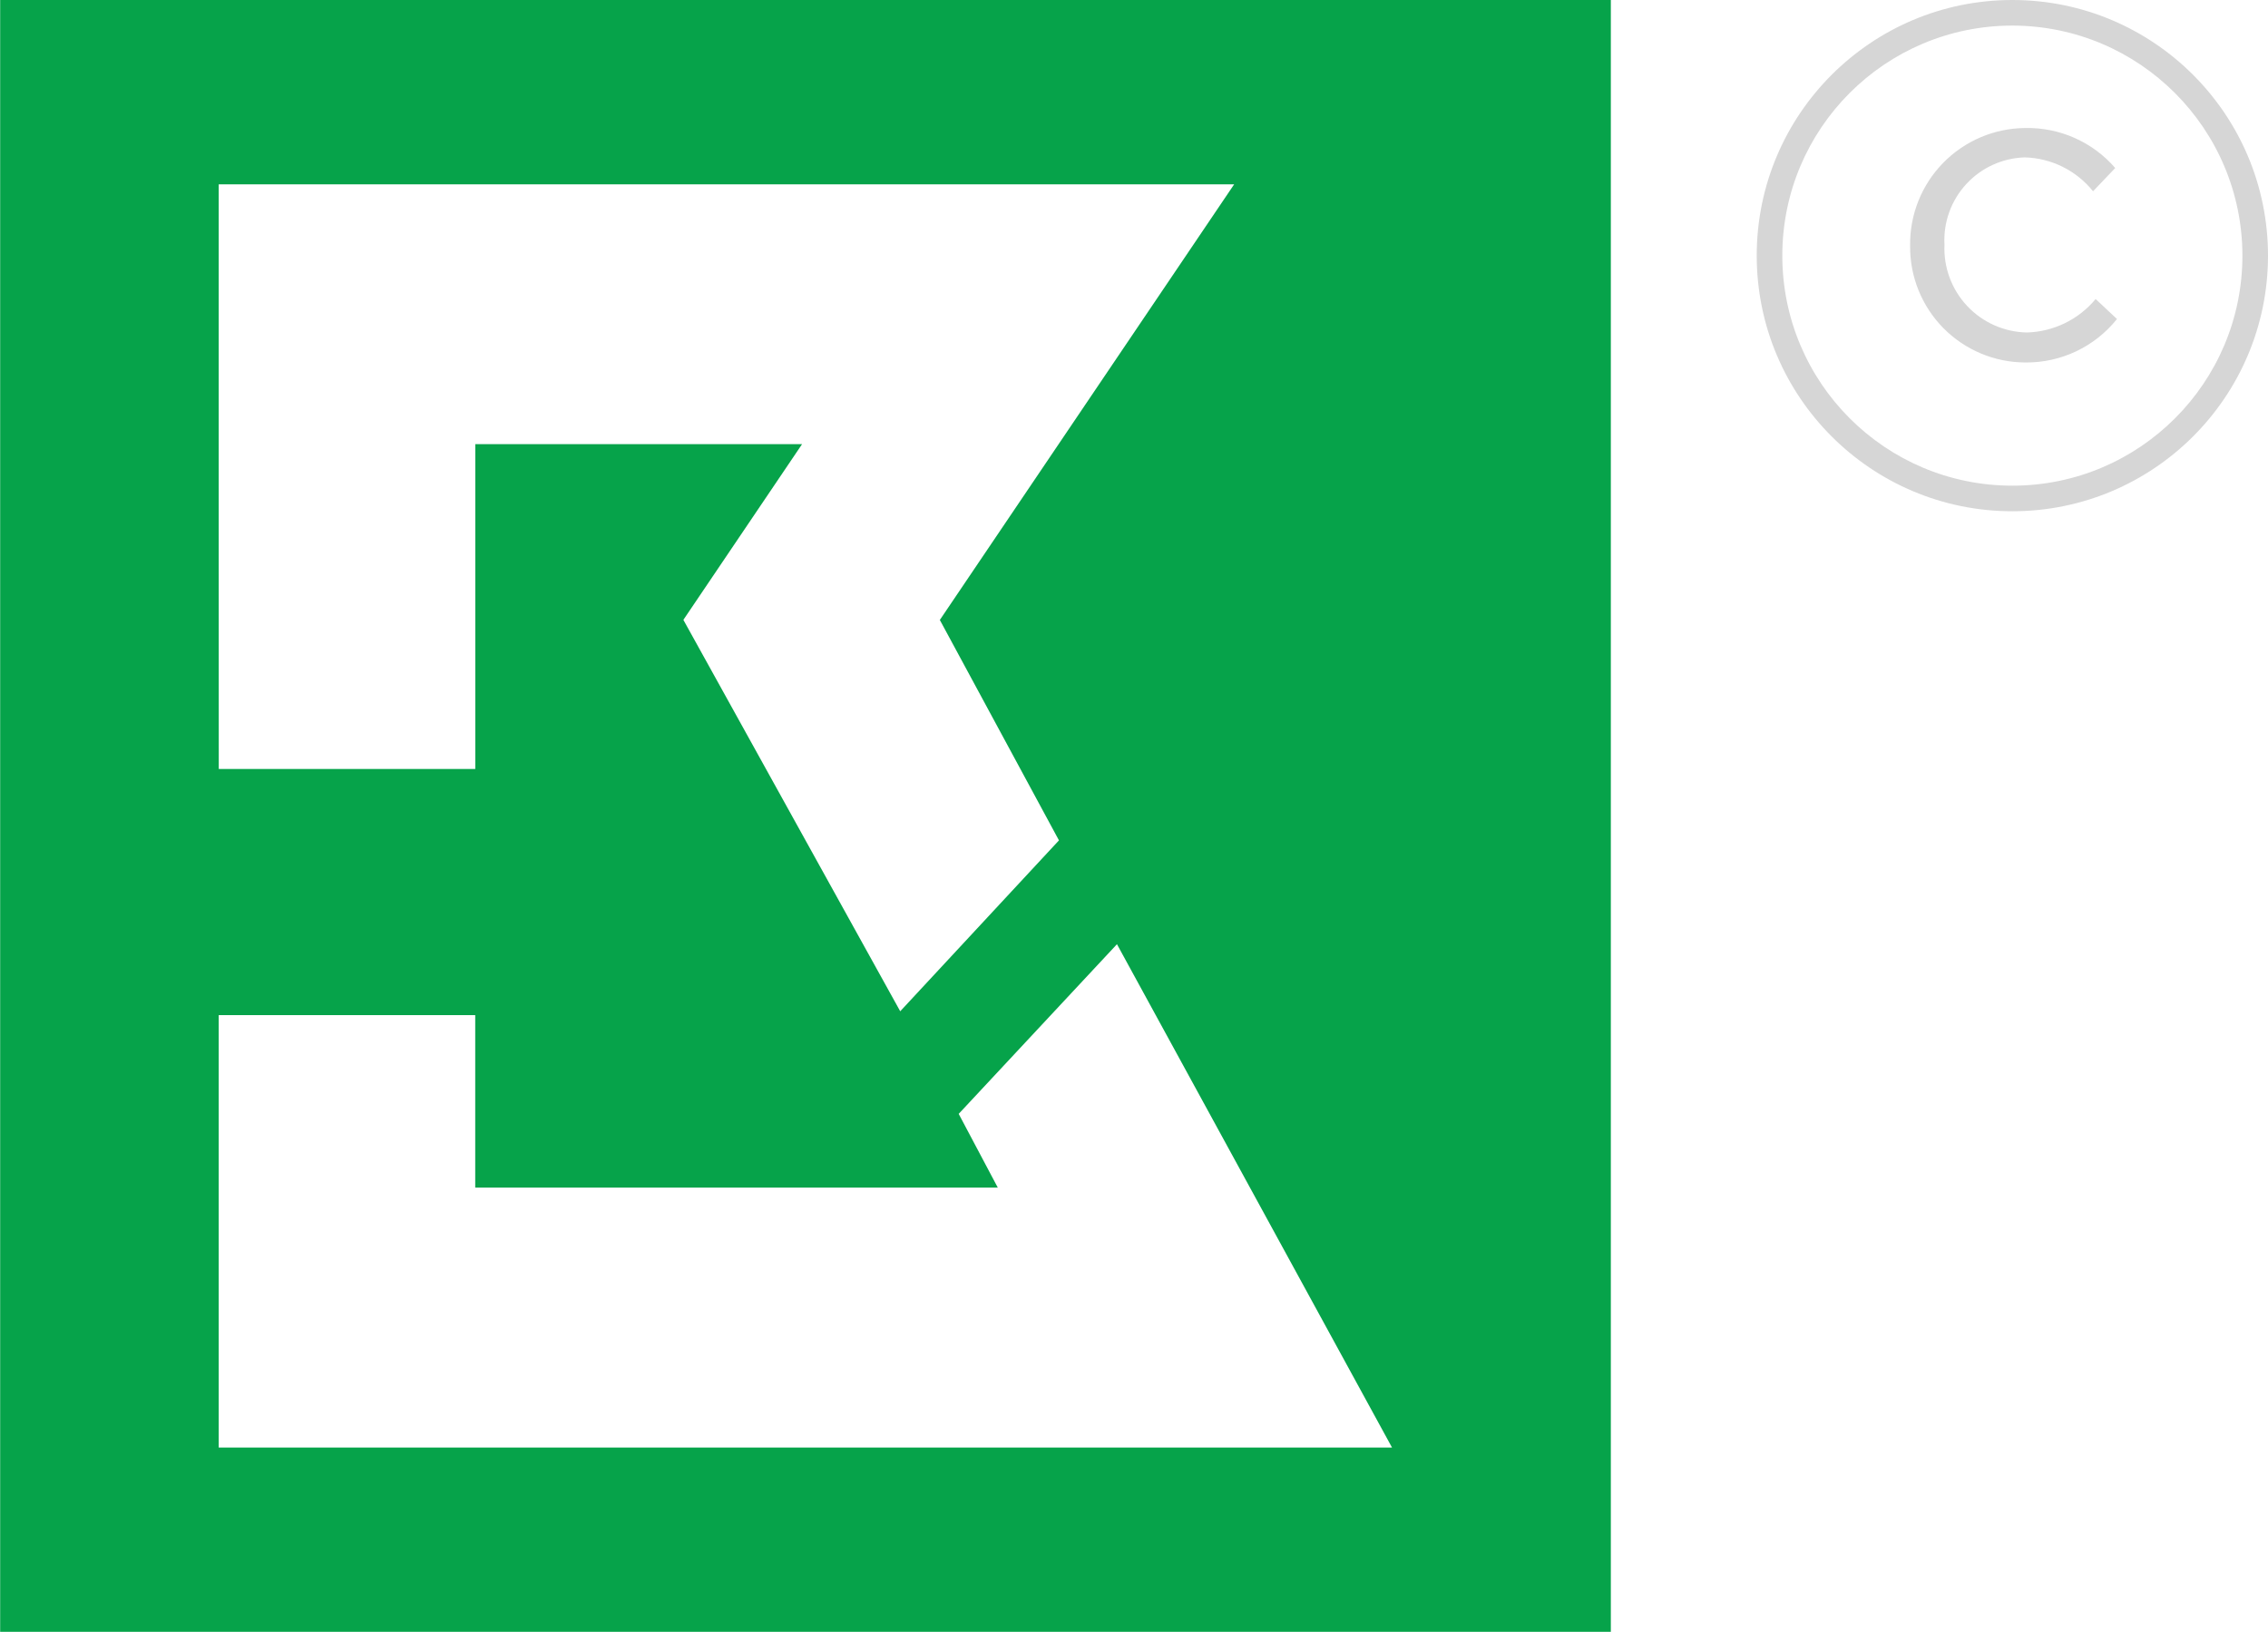
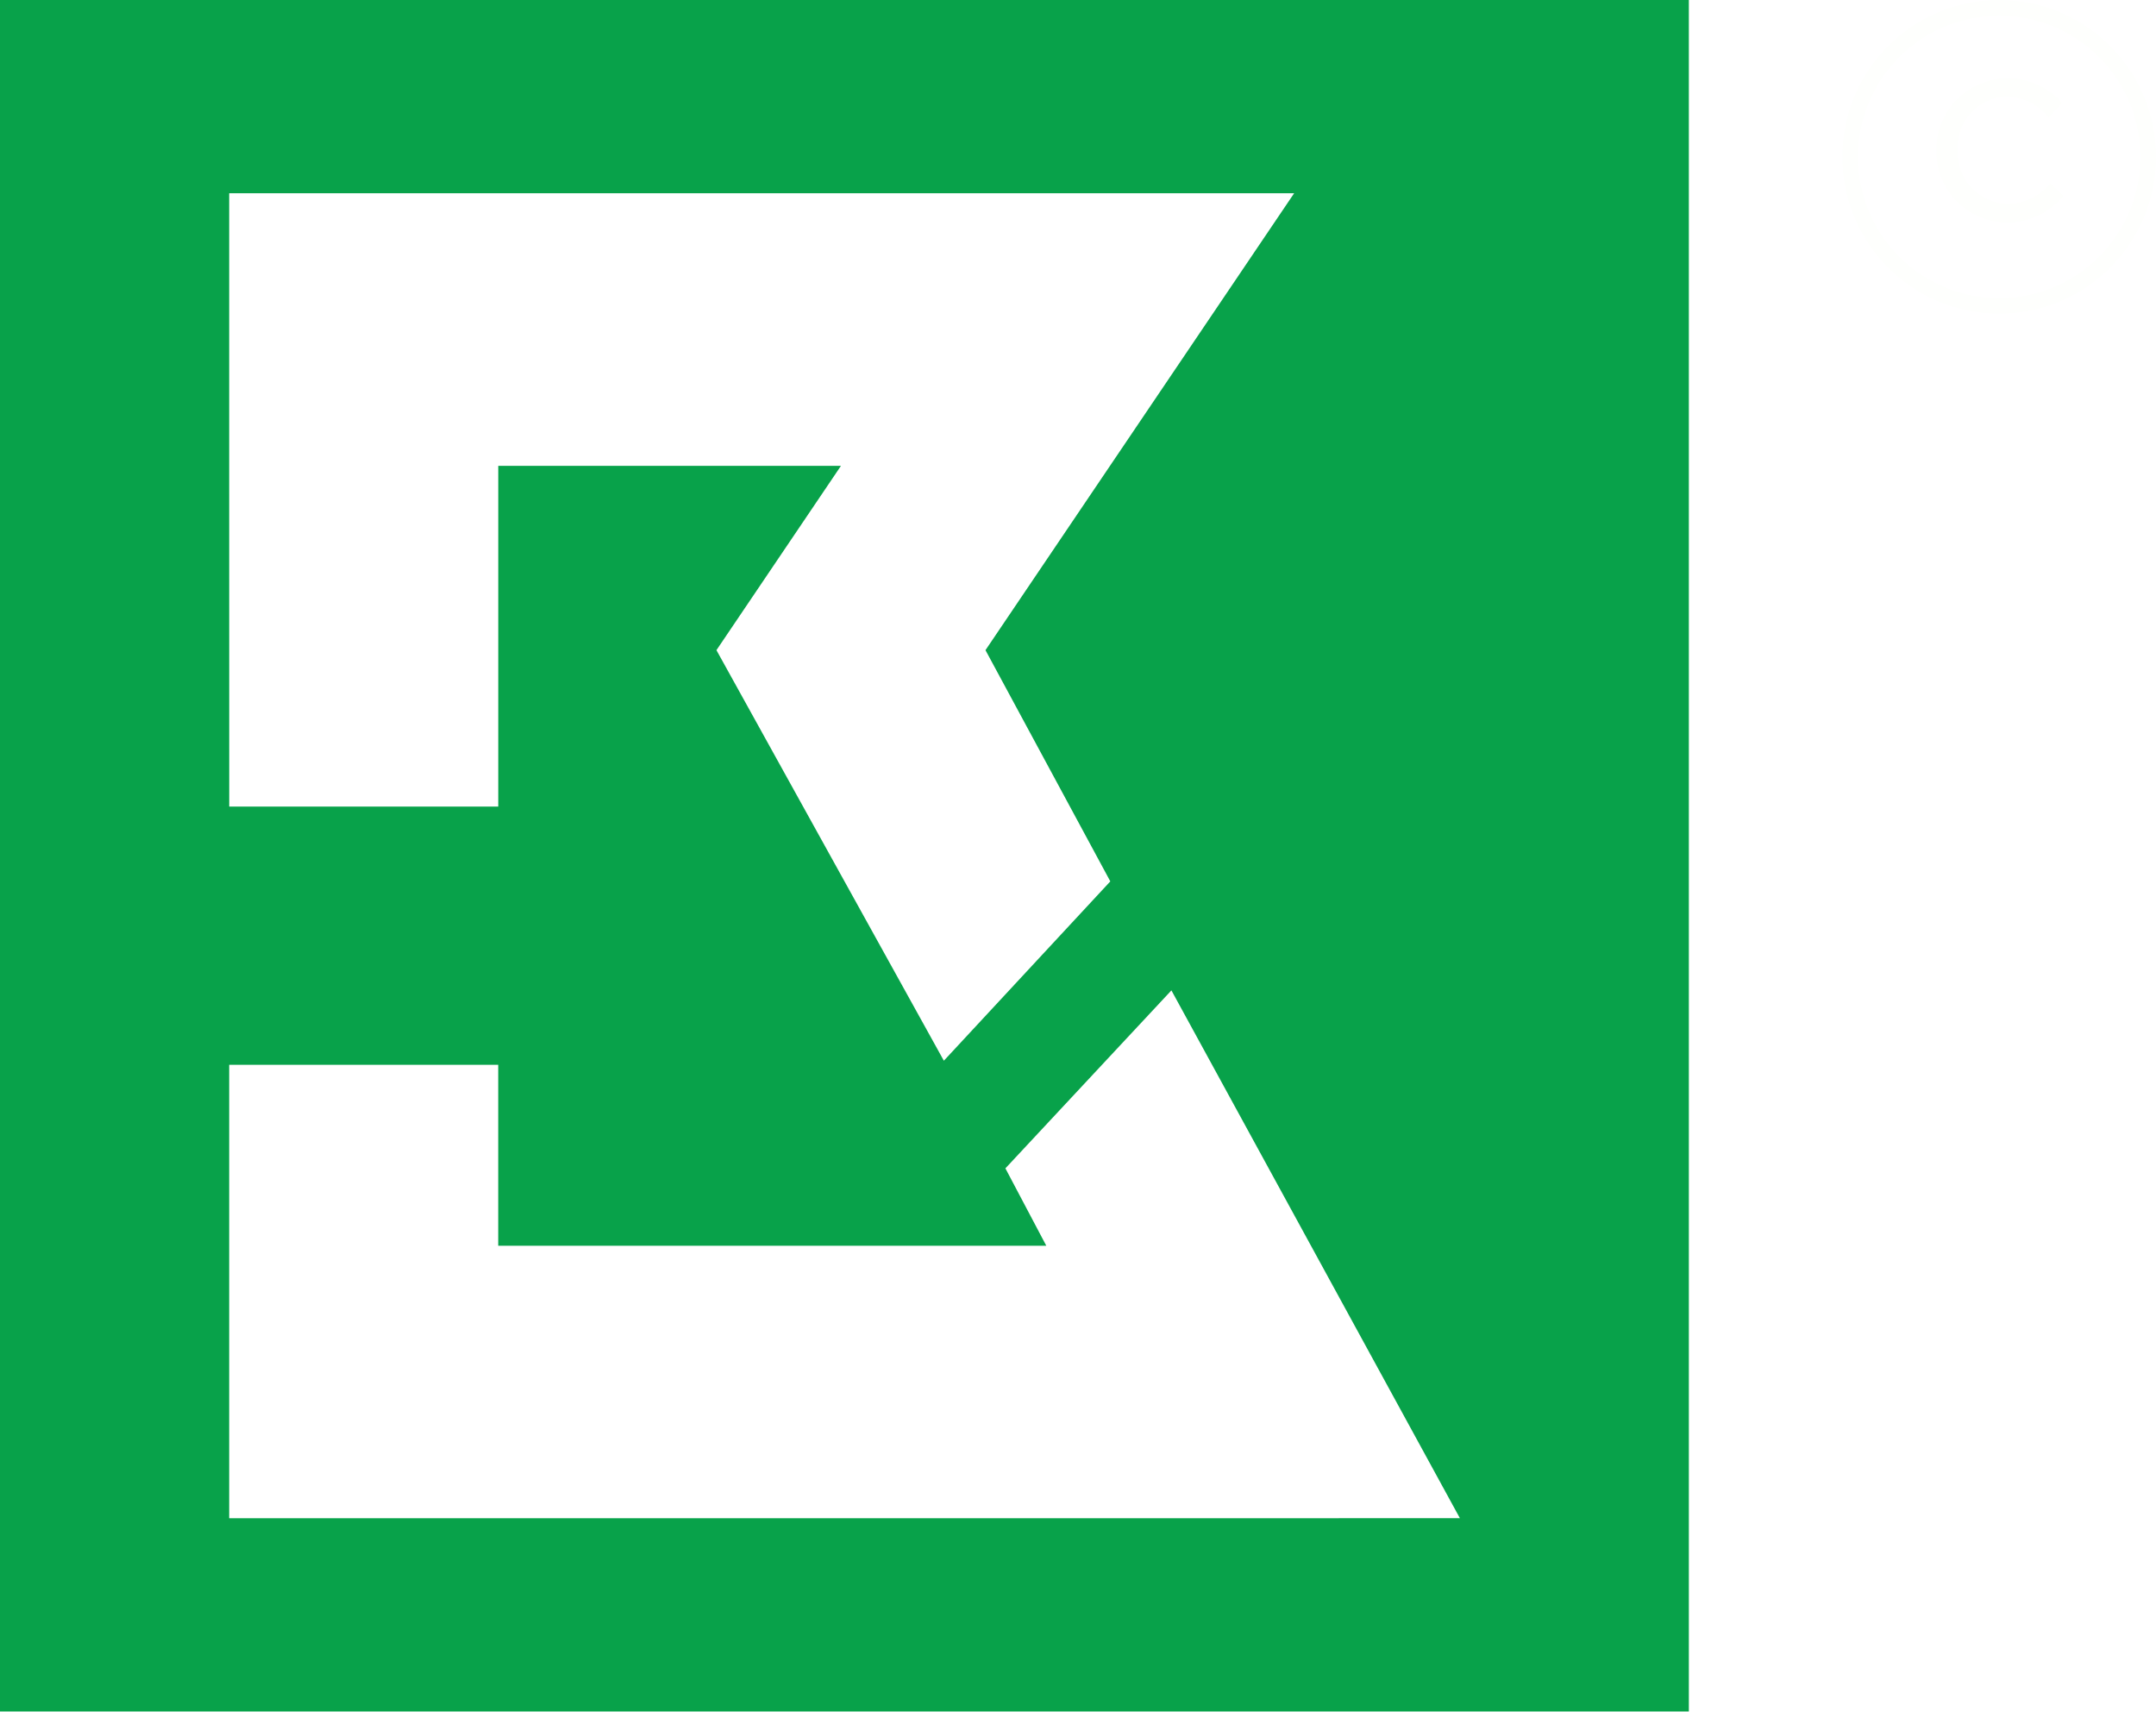
- <svg xmlns="http://www.w3.org/2000/svg" width="43.792" height="31.509" viewBox="0 0 43.792 31.509">
-   <g id="Group_10654" data-name="Group 10654" transform="translate(-25.08 -64)">
-     <path id="Path_10512" data-name="Path 10512" d="M189.08,301.686h-18.5v-8.35h4.953v3.331h10.09l-.755-1.424,3.056-3.276,5.311,9.719Zm-18.5-19.373v-5.019h19.607l-5.683,8.412,2.3,4.256-3.065,3.3-4.187-7.558,2.292-3.393h-6.31v6.273h-4.953Zm-4.22,22.931h31.1V273.735h-31.1Z" transform="translate(-141.277 -209.735)" fill="#06a34a" />
-     <g id="Group_10715" data-name="Group 10715" transform="translate(-440.357 -205.454)">
-       <path id="Path_12311" data-name="Path 12311" d="M4.936.494A4.442,4.442,0,1,0,9.378,4.936,4.447,4.447,0,0,0,4.936.494m0-.494A4.936,4.936,0,1,1,0,4.936,4.936,4.936,0,0,1,4.936,0Z" transform="translate(499.357 269.454)" fill="#d6d6d6" />
-       <path id="Path_12310" data-name="Path 12310" d="M4.912-5.284,4.5-5.67a1.79,1.79,0,0,1-1.326.646A1.623,1.623,0,0,1,1.581-6.719,1.6,1.6,0,0,1,3.133-8.405a1.752,1.752,0,0,1,1.317.654L4.878-8.2a2.237,2.237,0,0,0-1.737-.772A2.238,2.238,0,0,0,.918-6.7,2.229,2.229,0,0,0,3.142-4.445,2.235,2.235,0,0,0,4.912-5.284Z" transform="translate(501.401 280.898)" fill="#d6d6d6" />
+ <svg xmlns="http://www.w3.org/2000/svg" width="58.013" height="46.049" viewBox="0 0 58.013 46.049">
+   <g id="Group_12642" data-name="Group 12642" transform="translate(-25.08 -64)">
+     <path id="Path_10512" data-name="Path 10512" d="M199.567,314.584H172.524v-12.2h7.239v4.868H194.51l-1.1-2.082,4.467-4.788,7.762,14.2ZM172.524,286.27v-7.335h28.655l-8.305,12.293,3.359,6.221-4.479,4.825-6.119-11.046,3.35-4.959h-9.221v9.167h-7.239Zm-6.167,33.514H211.8V273.735H166.357Z" transform="translate(-141.277 -209.735)" fill="#08a24a" />
+     <g id="Group_10715" data-name="Group 10715" transform="translate(74.653 64)">
+       <path id="Path_12311" data-name="Path 12311" d="M4.22.422a3.8,3.8,0,1,0,3.8,3.8,3.8,3.8,0,0,0-3.8-3.8M4.22,0A4.22,4.22,0,1,1,0,4.22,4.22,4.22,0,0,1,4.22,0Z" fill="#fefffd" />
+       <path id="Path_12310" data-name="Path 12310" d="M4.333-5.819l-.352-.33A1.53,1.53,0,0,1,2.848-5.6,1.388,1.388,0,0,1,1.485-7.046,1.371,1.371,0,0,1,2.812-8.488a1.5,1.5,0,0,1,1.126.56L4.3-8.316a1.913,1.913,0,0,0-1.485-.66,1.914,1.914,0,0,0-1.9,1.944,1.906,1.906,0,0,0,1.9,1.93A1.911,1.911,0,0,0,4.333-5.819Z" transform="translate(1.614 11.086)" fill="#fefffd" />
    </g>
  </g>
</svg>
